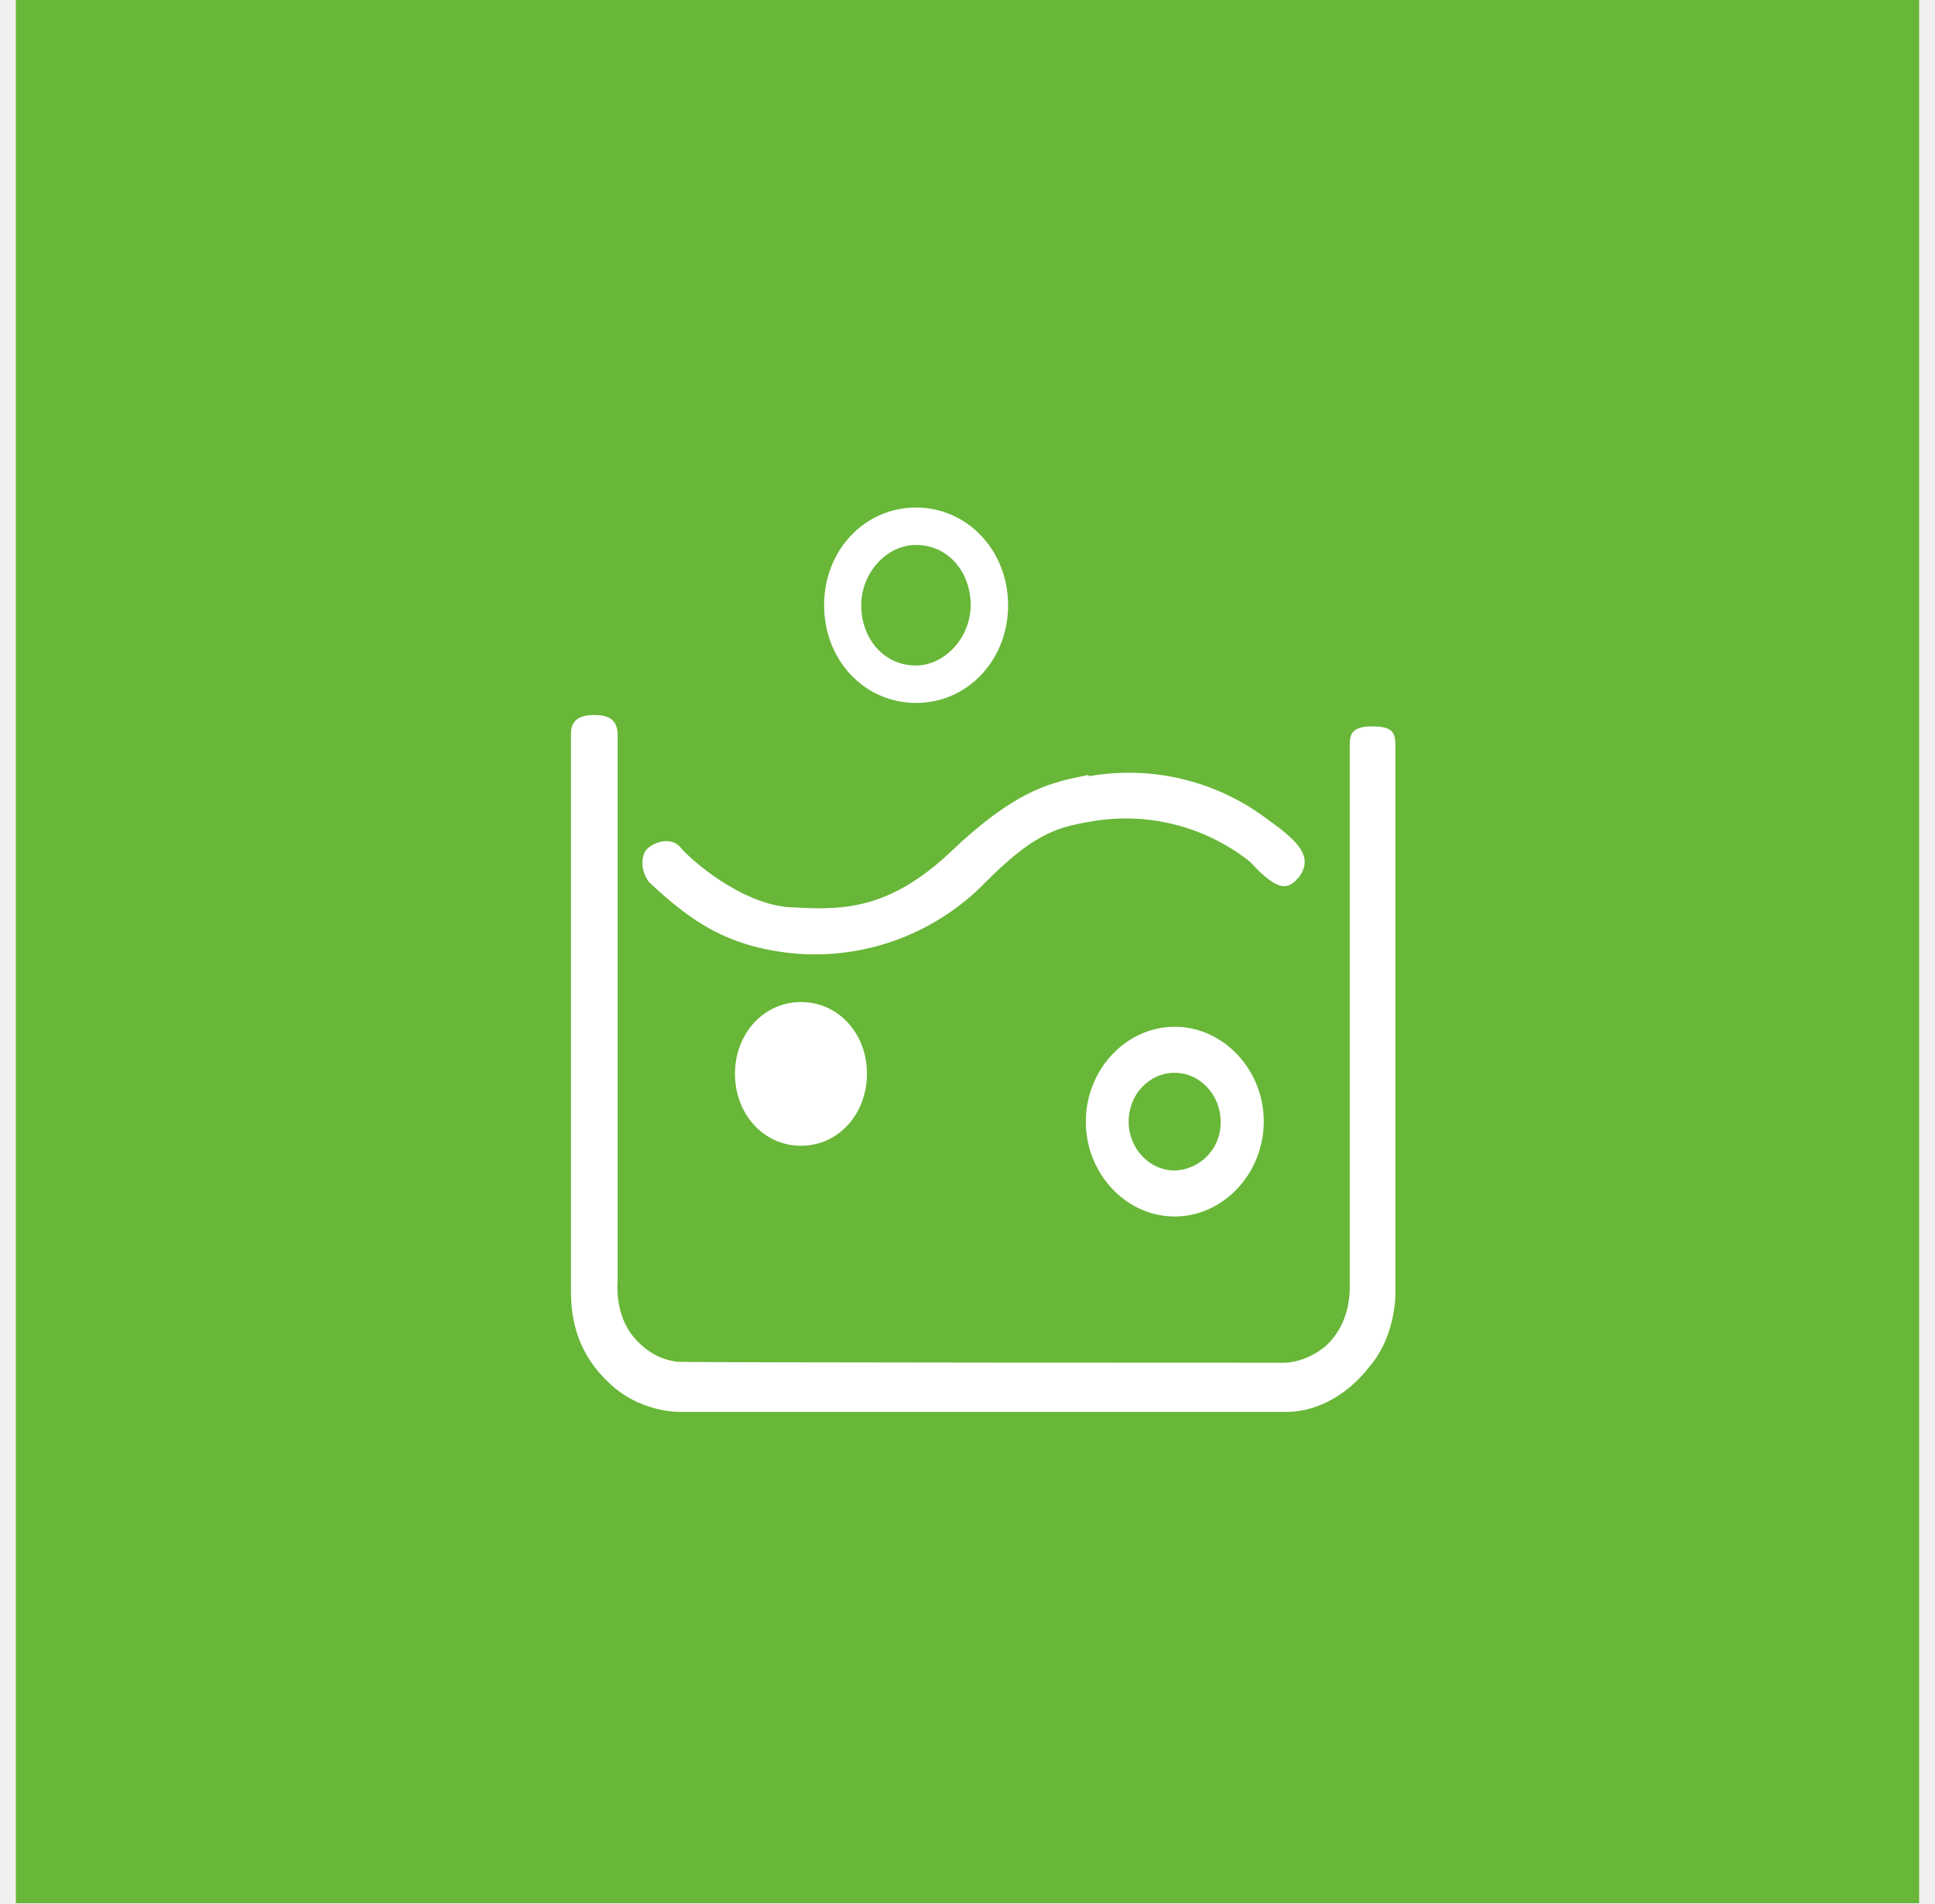
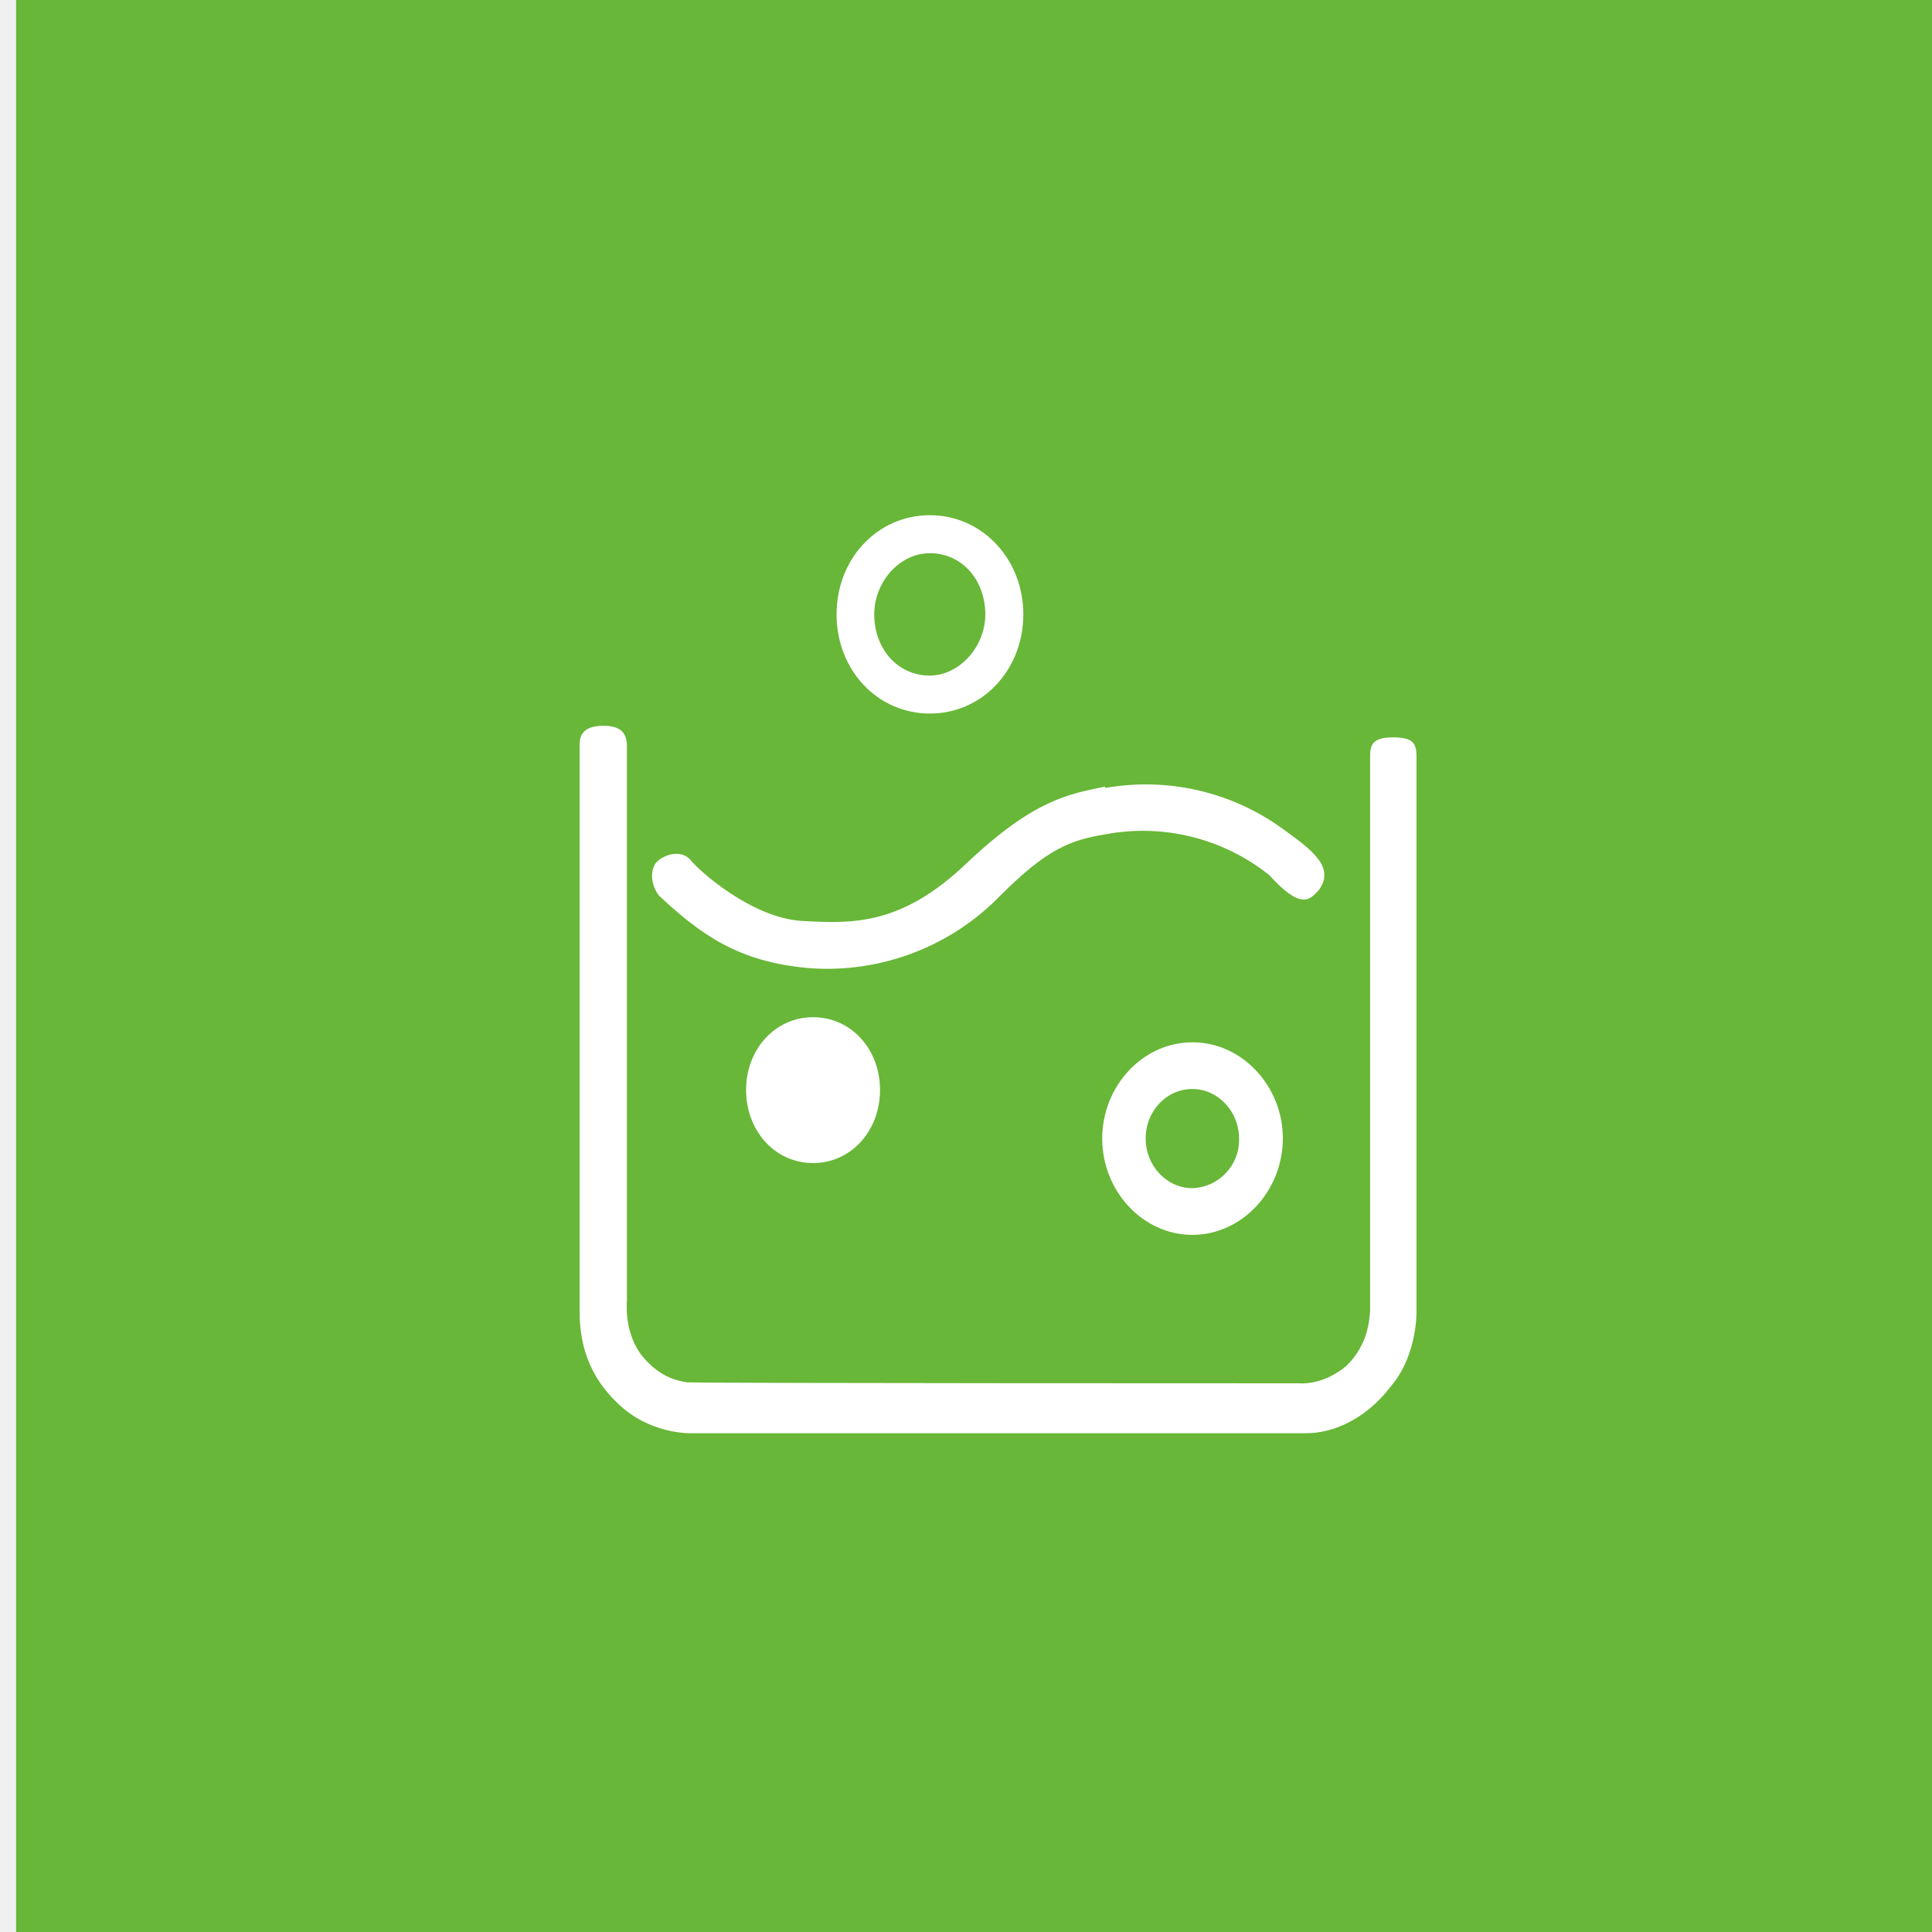
- <svg xmlns="http://www.w3.org/2000/svg" width="61" height="60" fill="none">
+ <svg xmlns="http://www.w3.org/2000/svg" width="60" height="60" fill="none">
  <path fill="#68B738" d="M.5 0h60v60H.5z" />
  <path d="M28.88 16c-1.64 0-2.9 1.36-2.9 3.08s1.26 3.08 2.9 3.08c1.63 0 2.9-1.36 2.9-3.08S30.5 16 28.88 16Zm0 1.18c1 0 1.72.84 1.72 1.9 0 1-.8 1.9-1.73 1.9-1 0-1.72-.84-1.72-1.9 0-1 .78-1.9 1.73-1.9ZM18 40.74c0 1.18.4 2.18 1.36 3 1 .84 2.17.77 2.17.77h19.04c.77 0 1.8-.38 2.62-1.45.85-1 .8-2.36.8-2.36V23.5c0-.44-.12-.6-.75-.6-.64 0-.69.27-.69.59V40.7c-.02.3-.07 1.08-.74 1.72-.74.62-1.45.54-1.45.54s-18.13 0-19.03-.03c-.35-.06-.91-.19-1.45-.9-.51-.73-.41-1.63-.41-1.63V23.18c0-.46-.24-.64-.73-.64s-.74.18-.74.58v17.62Zm16.31-16.31c-1.09.23-2.17.38-4.26 2.35-2.08 2-3.62 1.9-5.16 1.82-1.54-.1-3.17-1.54-3.45-1.9-.33-.36-.9-.12-1.08.11-.16.24-.16.64.1 1 1.27 1.18 2.45 2.08 4.72 2.26a7.5 7.5 0 0 0 5.89-2.26c1.45-1.45 2.17-1.72 3.26-1.9a6.3 6.3 0 0 1 5.08 1.26c1 1.1 1.26.78 1.54.48.54-.72-.23-1.27-1.1-1.9a7.24 7.24 0 0 0-5.52-1.28l-.02-.04Zm-9.06 7.16c-1.18 0-2.08 1-2.08 2.26 0 1.27.9 2.27 2.08 2.27 1.18 0 2.08-1 2.08-2.27s-.9-2.26-2.08-2.26Zm11.78.78c-1.54 0-2.8 1.36-2.8 2.99 0 1.63 1.26 2.99 2.8 2.99 1.54 0 2.81-1.36 2.81-3 0-1.62-1.27-2.98-2.8-2.98Zm0 1.45c.8 0 1.45.7 1.45 1.54a1.5 1.5 0 0 1-1.45 1.54c-.8 0-1.45-.7-1.45-1.54 0-.86.65-1.54 1.45-1.54Z" fill="#fff" />
</svg>
